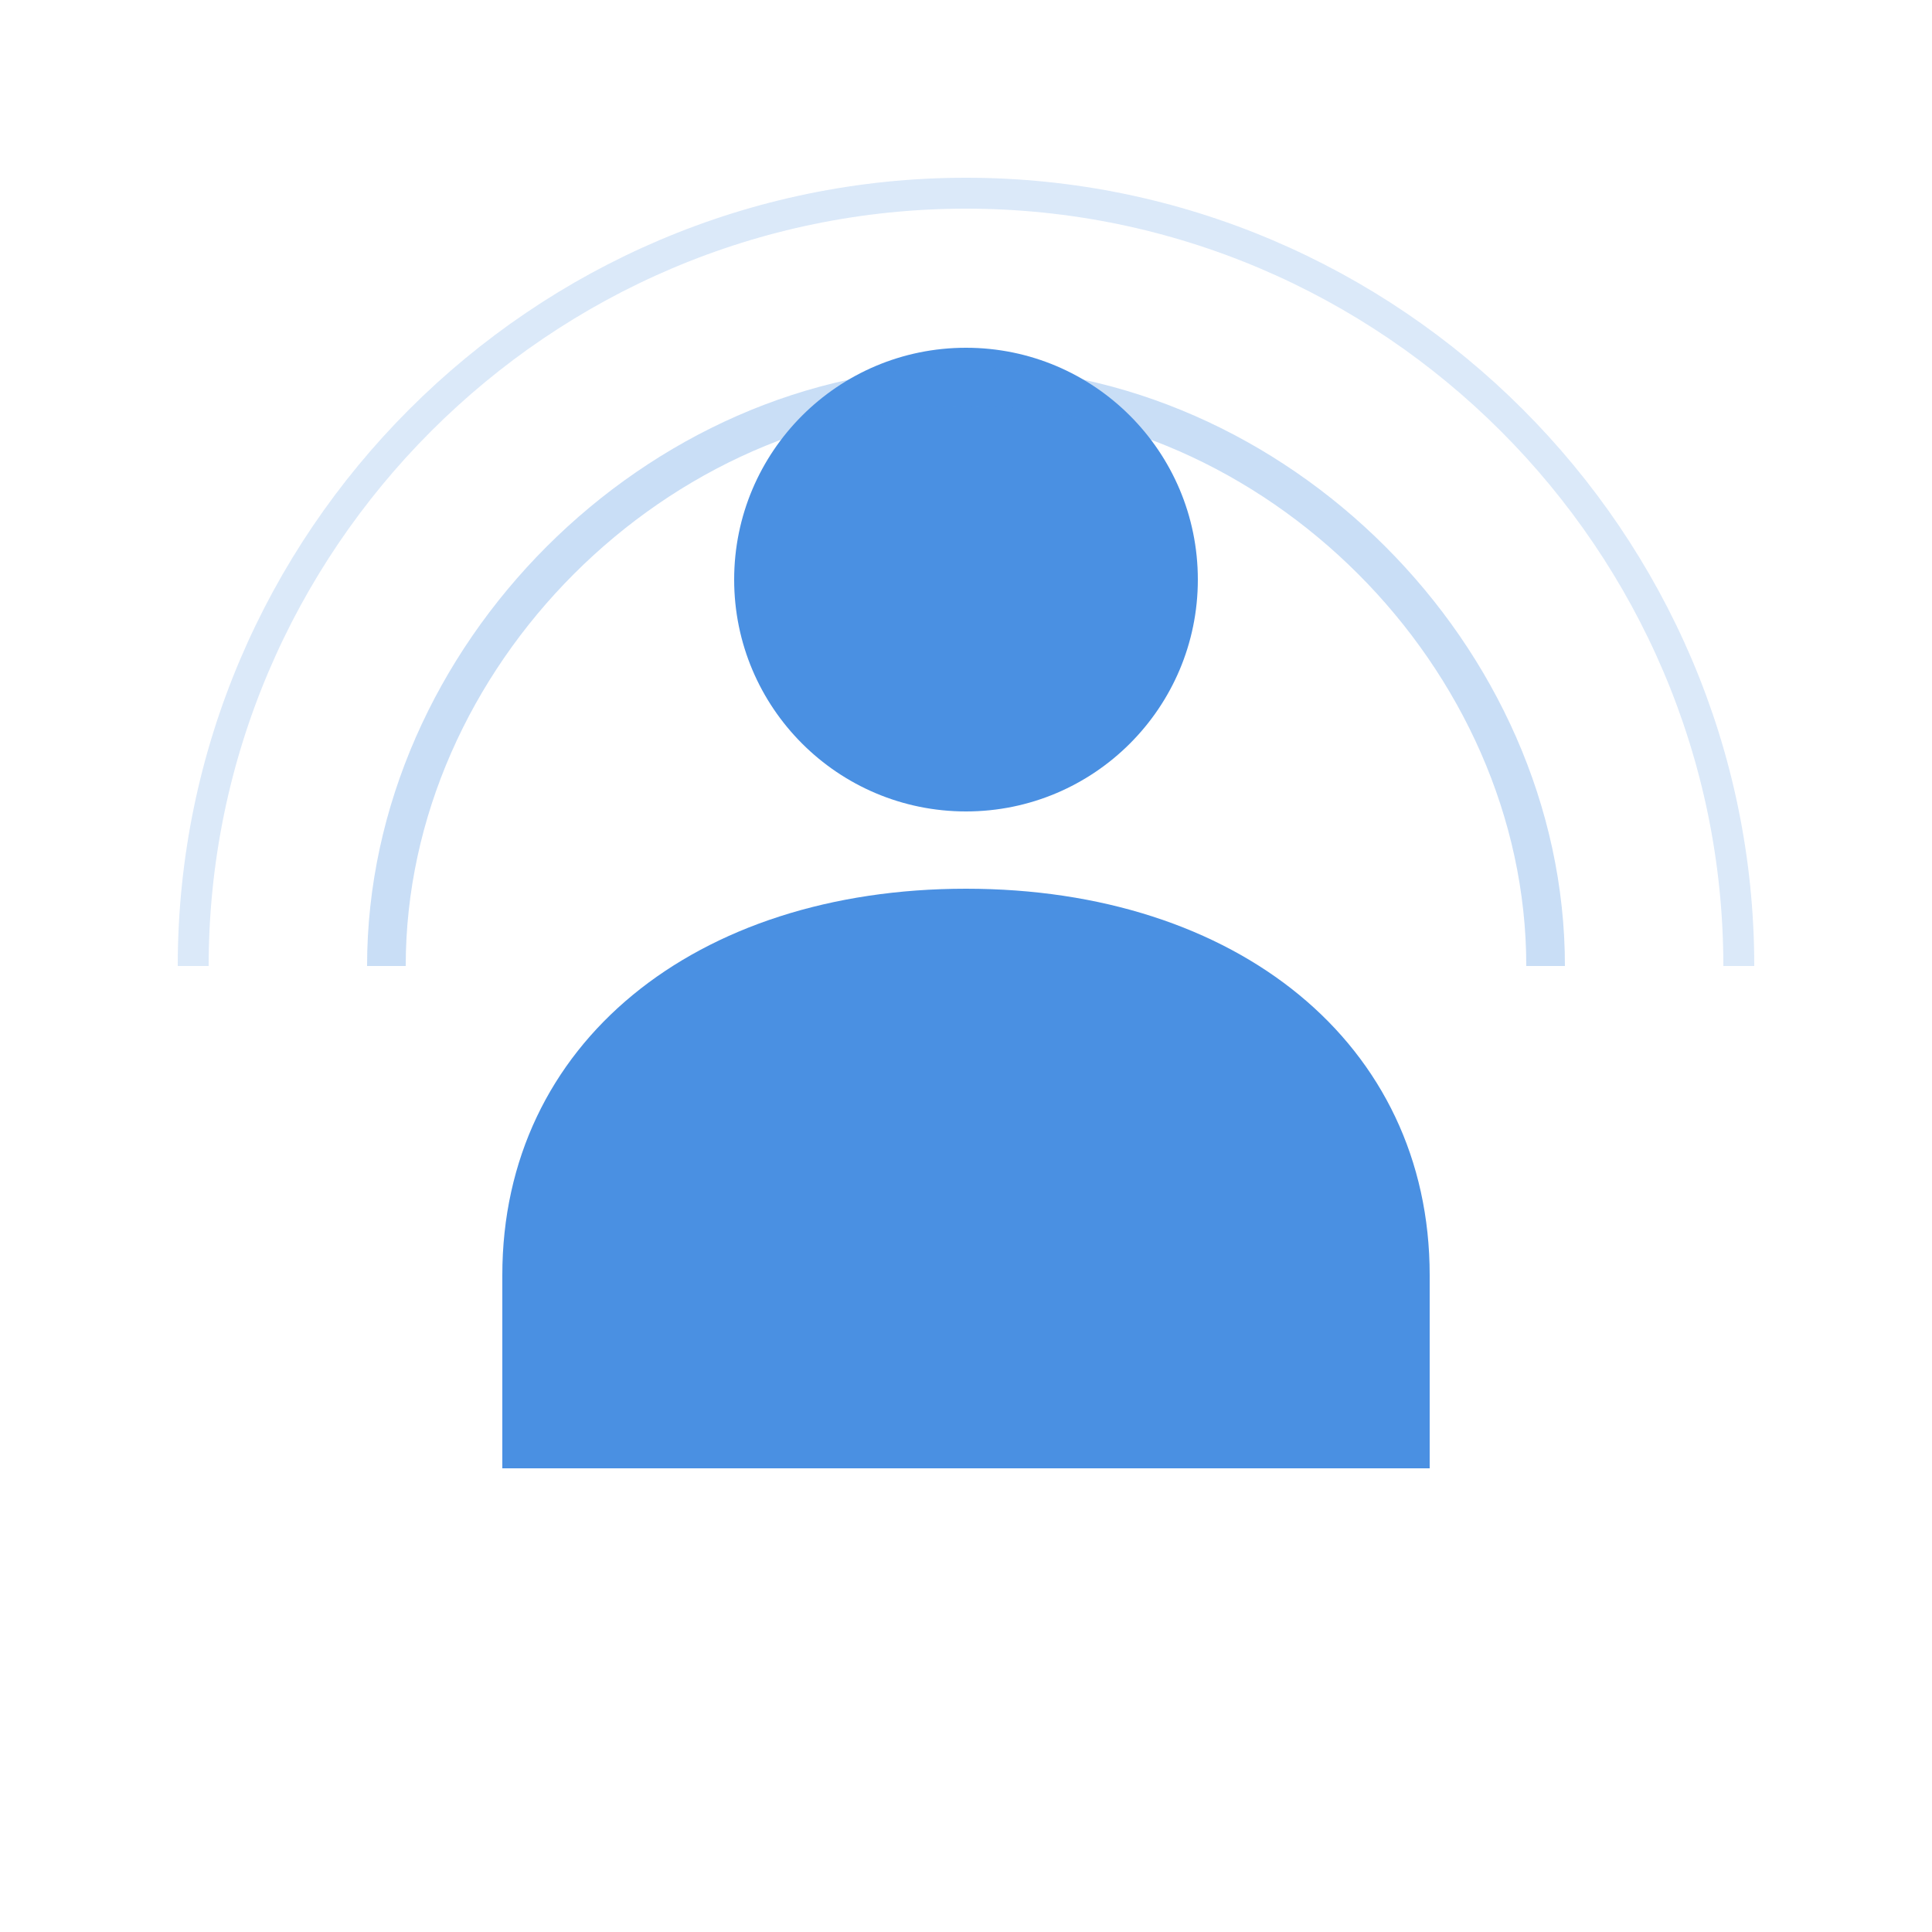
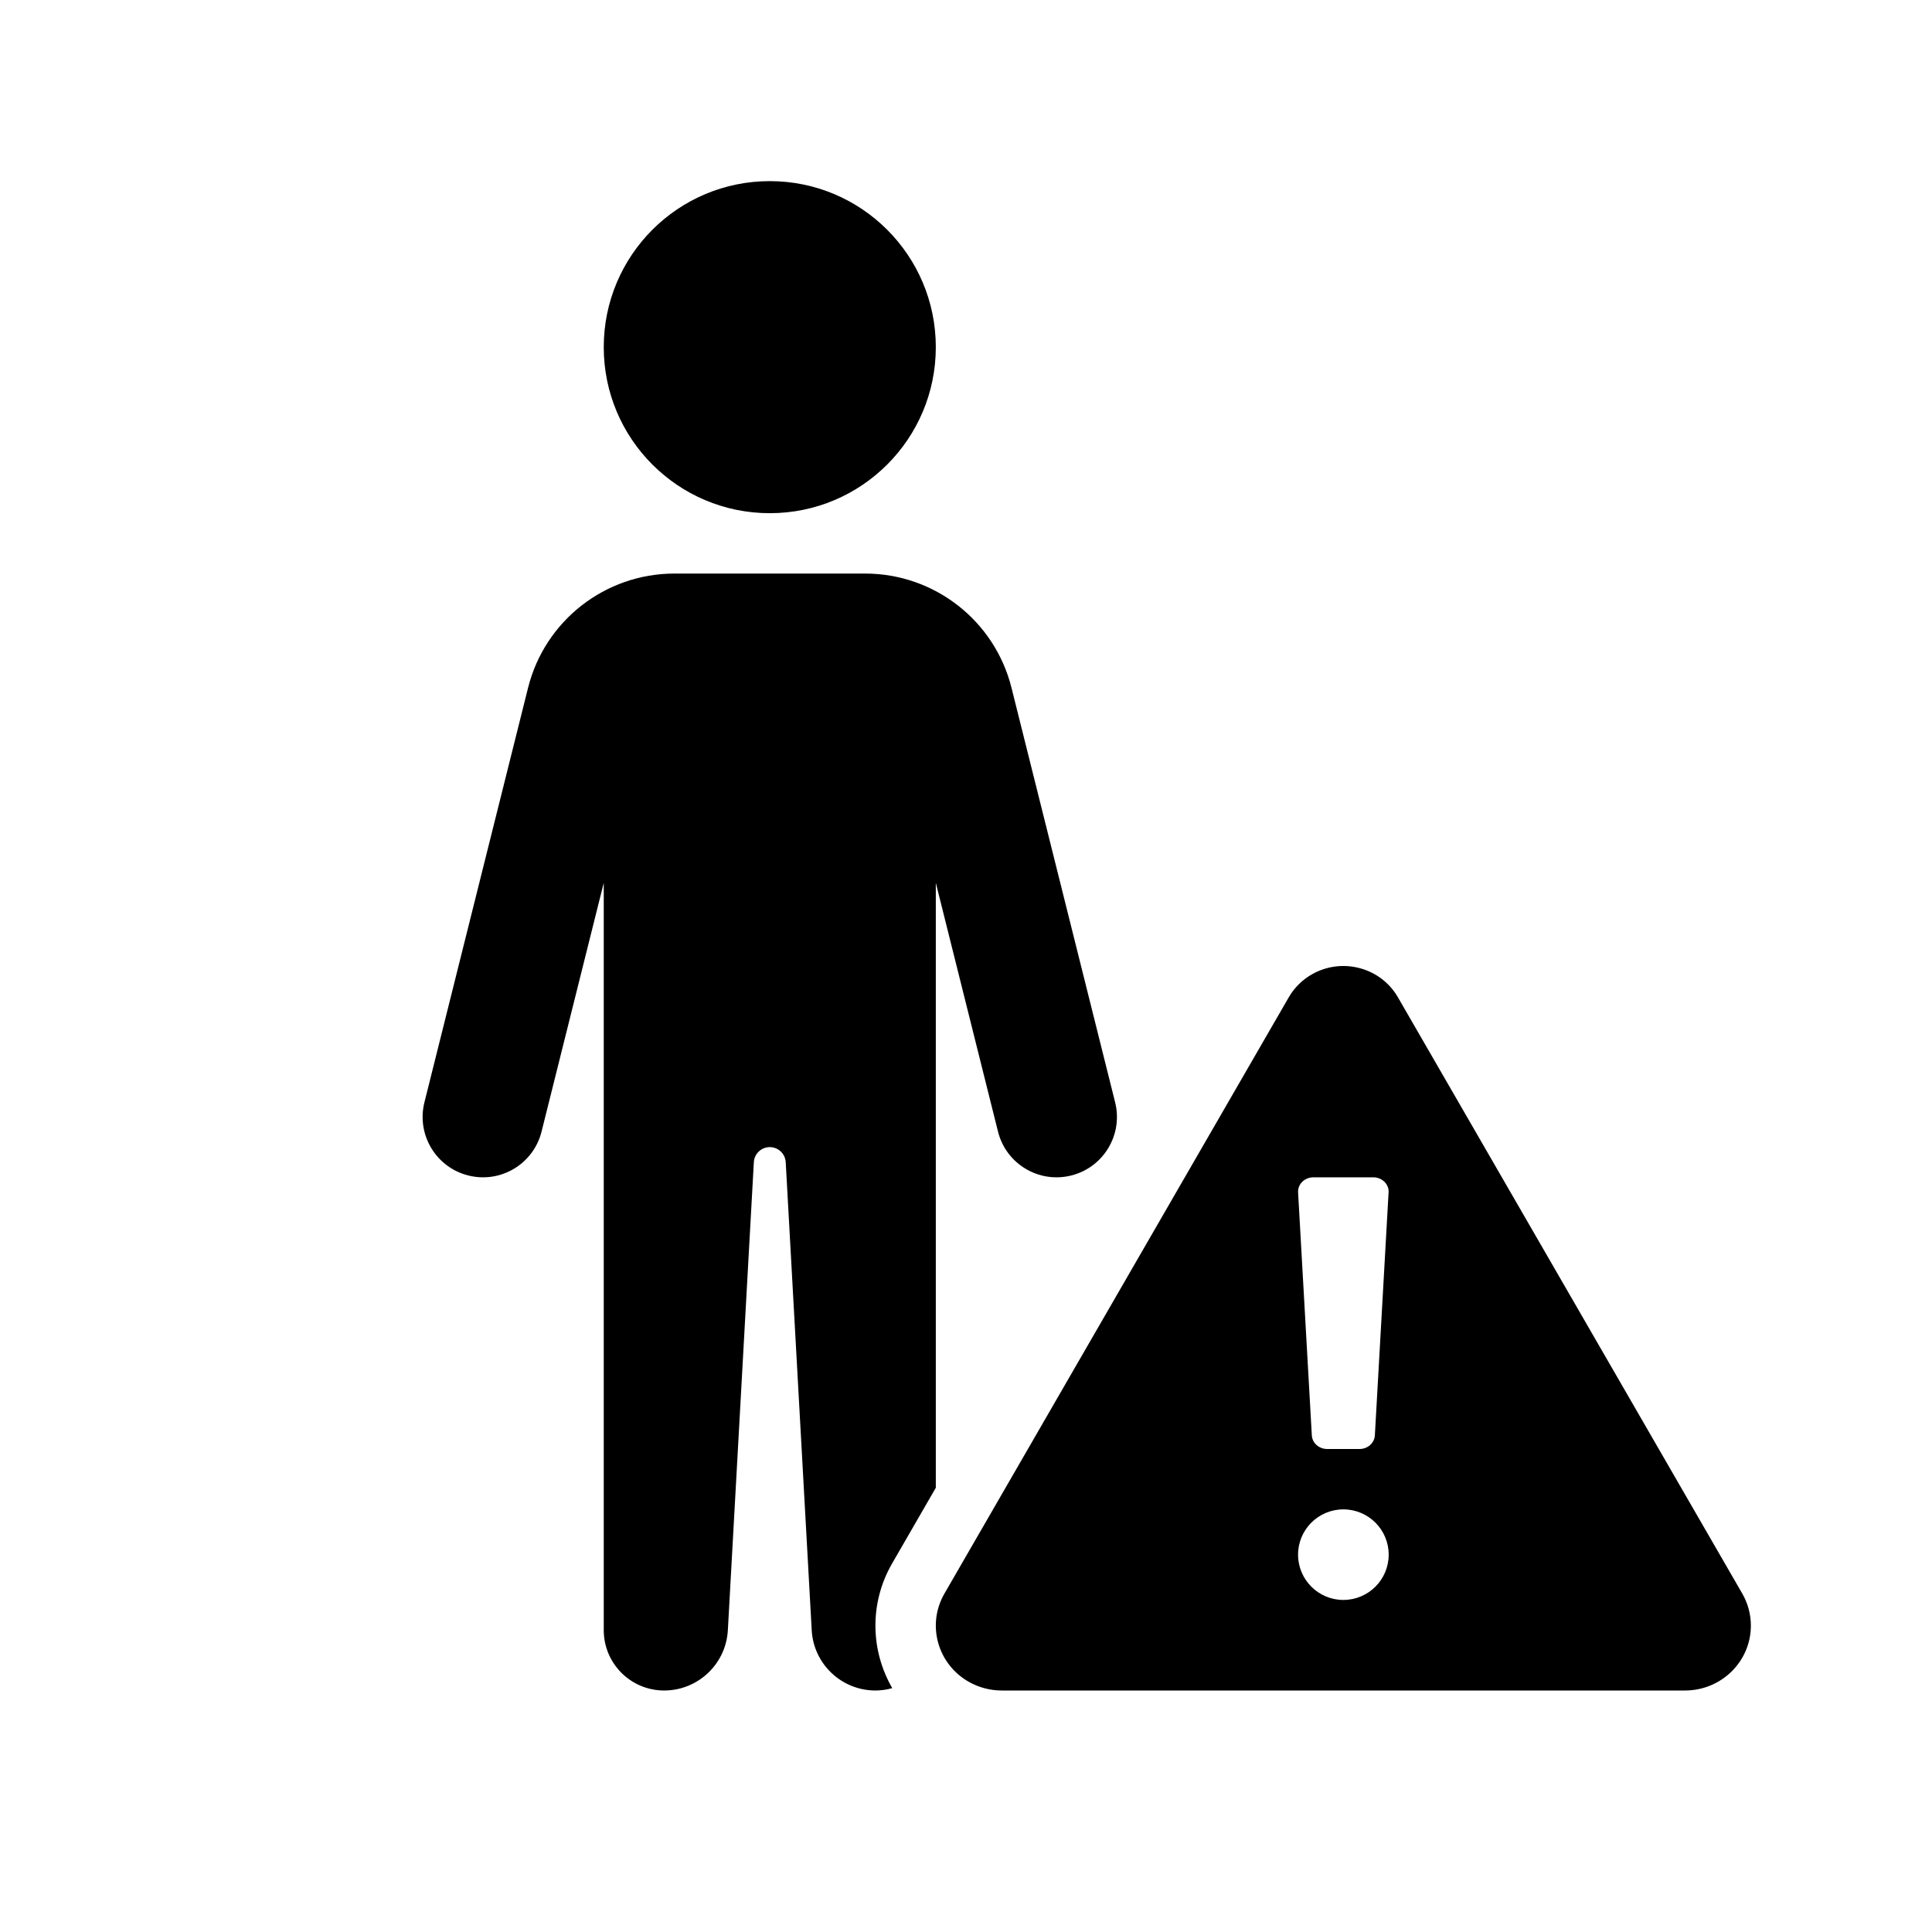
- <svg xmlns="http://www.w3.org/2000/svg" version="1.1" x="0px" y="0px" viewBox="0 0 500 500" style="enable-background:new 0 0 500 500;" xml:space="preserve">
-   <g>
-     <circle cx="250" cy="150" r="60" fill="#4A90E2" />
-     <path d="M250,230c-70,0-120,40-120,100v50h240v-50C370,270,320,230,250,230z" fill="#4A90E2" />
-     <path d="M100,250c0-80,70-150,150-150" fill="none" stroke="#4A90E2" stroke-width="10" opacity="0.3" />
-     <path d="M400,250c0-80-70-150-150-150" fill="none" stroke="#4A90E2" stroke-width="10" opacity="0.3" />
-     <path d="M50,250c0-110,90-200,200-200" fill="none" stroke="#4A90E2" stroke-width="8" opacity="0.2" />
-     <path d="M450,250c0-110-90-200-200-200" fill="none" stroke="#4A90E2" stroke-width="8" opacity="0.2" />
+ <svg xmlns="http://www.w3.org/2000/svg" width="64px" height="64px" viewBox="0 0 64 64" version="1.1">
+   <g id="alarm_presence" stroke="none" stroke-width="1" fill="none" fill-rule="evenodd">
+     <path d="M28.658,19 C30.952,19 32.952,20.561 33.508,22.787 L36.94,36.515 C37.208,37.587 36.557,38.672 35.485,38.94 C34.413,39.208 33.328,38.557 33.06,37.485 L31,29.245 L31,49.284 L29.554,51.789 C28.787,53.117 28.842,54.686 29.557,55.921 C29.381,55.972 29.194,56 29,56 C27.878,56 26.951,55.123 26.889,54.003 L26.028,38.499 C26.012,38.219 25.781,38 25.5,38 C25.219,38 24.988,38.219 24.972,38.499 L24.111,54.003 C24.049,55.123 23.122,56 22,56 C20.895,56 20,55.105 20,54 L20,29.245 L17.94,37.485 C17.672,38.557 16.587,39.208 15.515,38.94 C14.443,38.672 13.792,37.587 14.06,36.515 L17.492,22.787 C18.048,20.561 20.048,19 22.342,19 L28.658,19 Z M46.307,33.035 L57.715,52.789 C57.902,53.113 58,53.479 58,53.851 C58,55.038 57.023,56 55.818,56 L33.183,56 C32.805,56 32.433,55.903 32.104,55.719 C31.056,55.132 30.69,53.821 31.286,52.789 L42.693,33.035 C42.878,32.715 43.148,32.45 43.473,32.268 C44.471,31.709 45.74,32.053 46.307,33.035 Z M44.501,50 C43.672,50 43,50.672 43,51.5 C43,52.328 43.672,53 44.501,53 C45.33,53 46.002,52.328 46.002,51.5 C46.002,50.672 45.33,50 44.501,50 Z M45.491,39 L43.482,39.001 C43.202,39.014 42.986,39.237 43.001,39.499 L43.456,47.551 C43.471,47.803 43.694,48 43.965,48 L45.035,48 C45.306,48 45.529,47.803 45.544,47.551 L46,39.474 C46,39.212 45.772,39 45.491,39 Z M25.5,6 C28.538,6 31,8.462 31,11.5 C31,14.538 28.538,17 25.5,17 C22.462,17 20,14.538 20,11.5 C20,8.462 22.462,6 25.5,6 Z" id="Shape" fill="#000000" />
  </g>
</svg>
